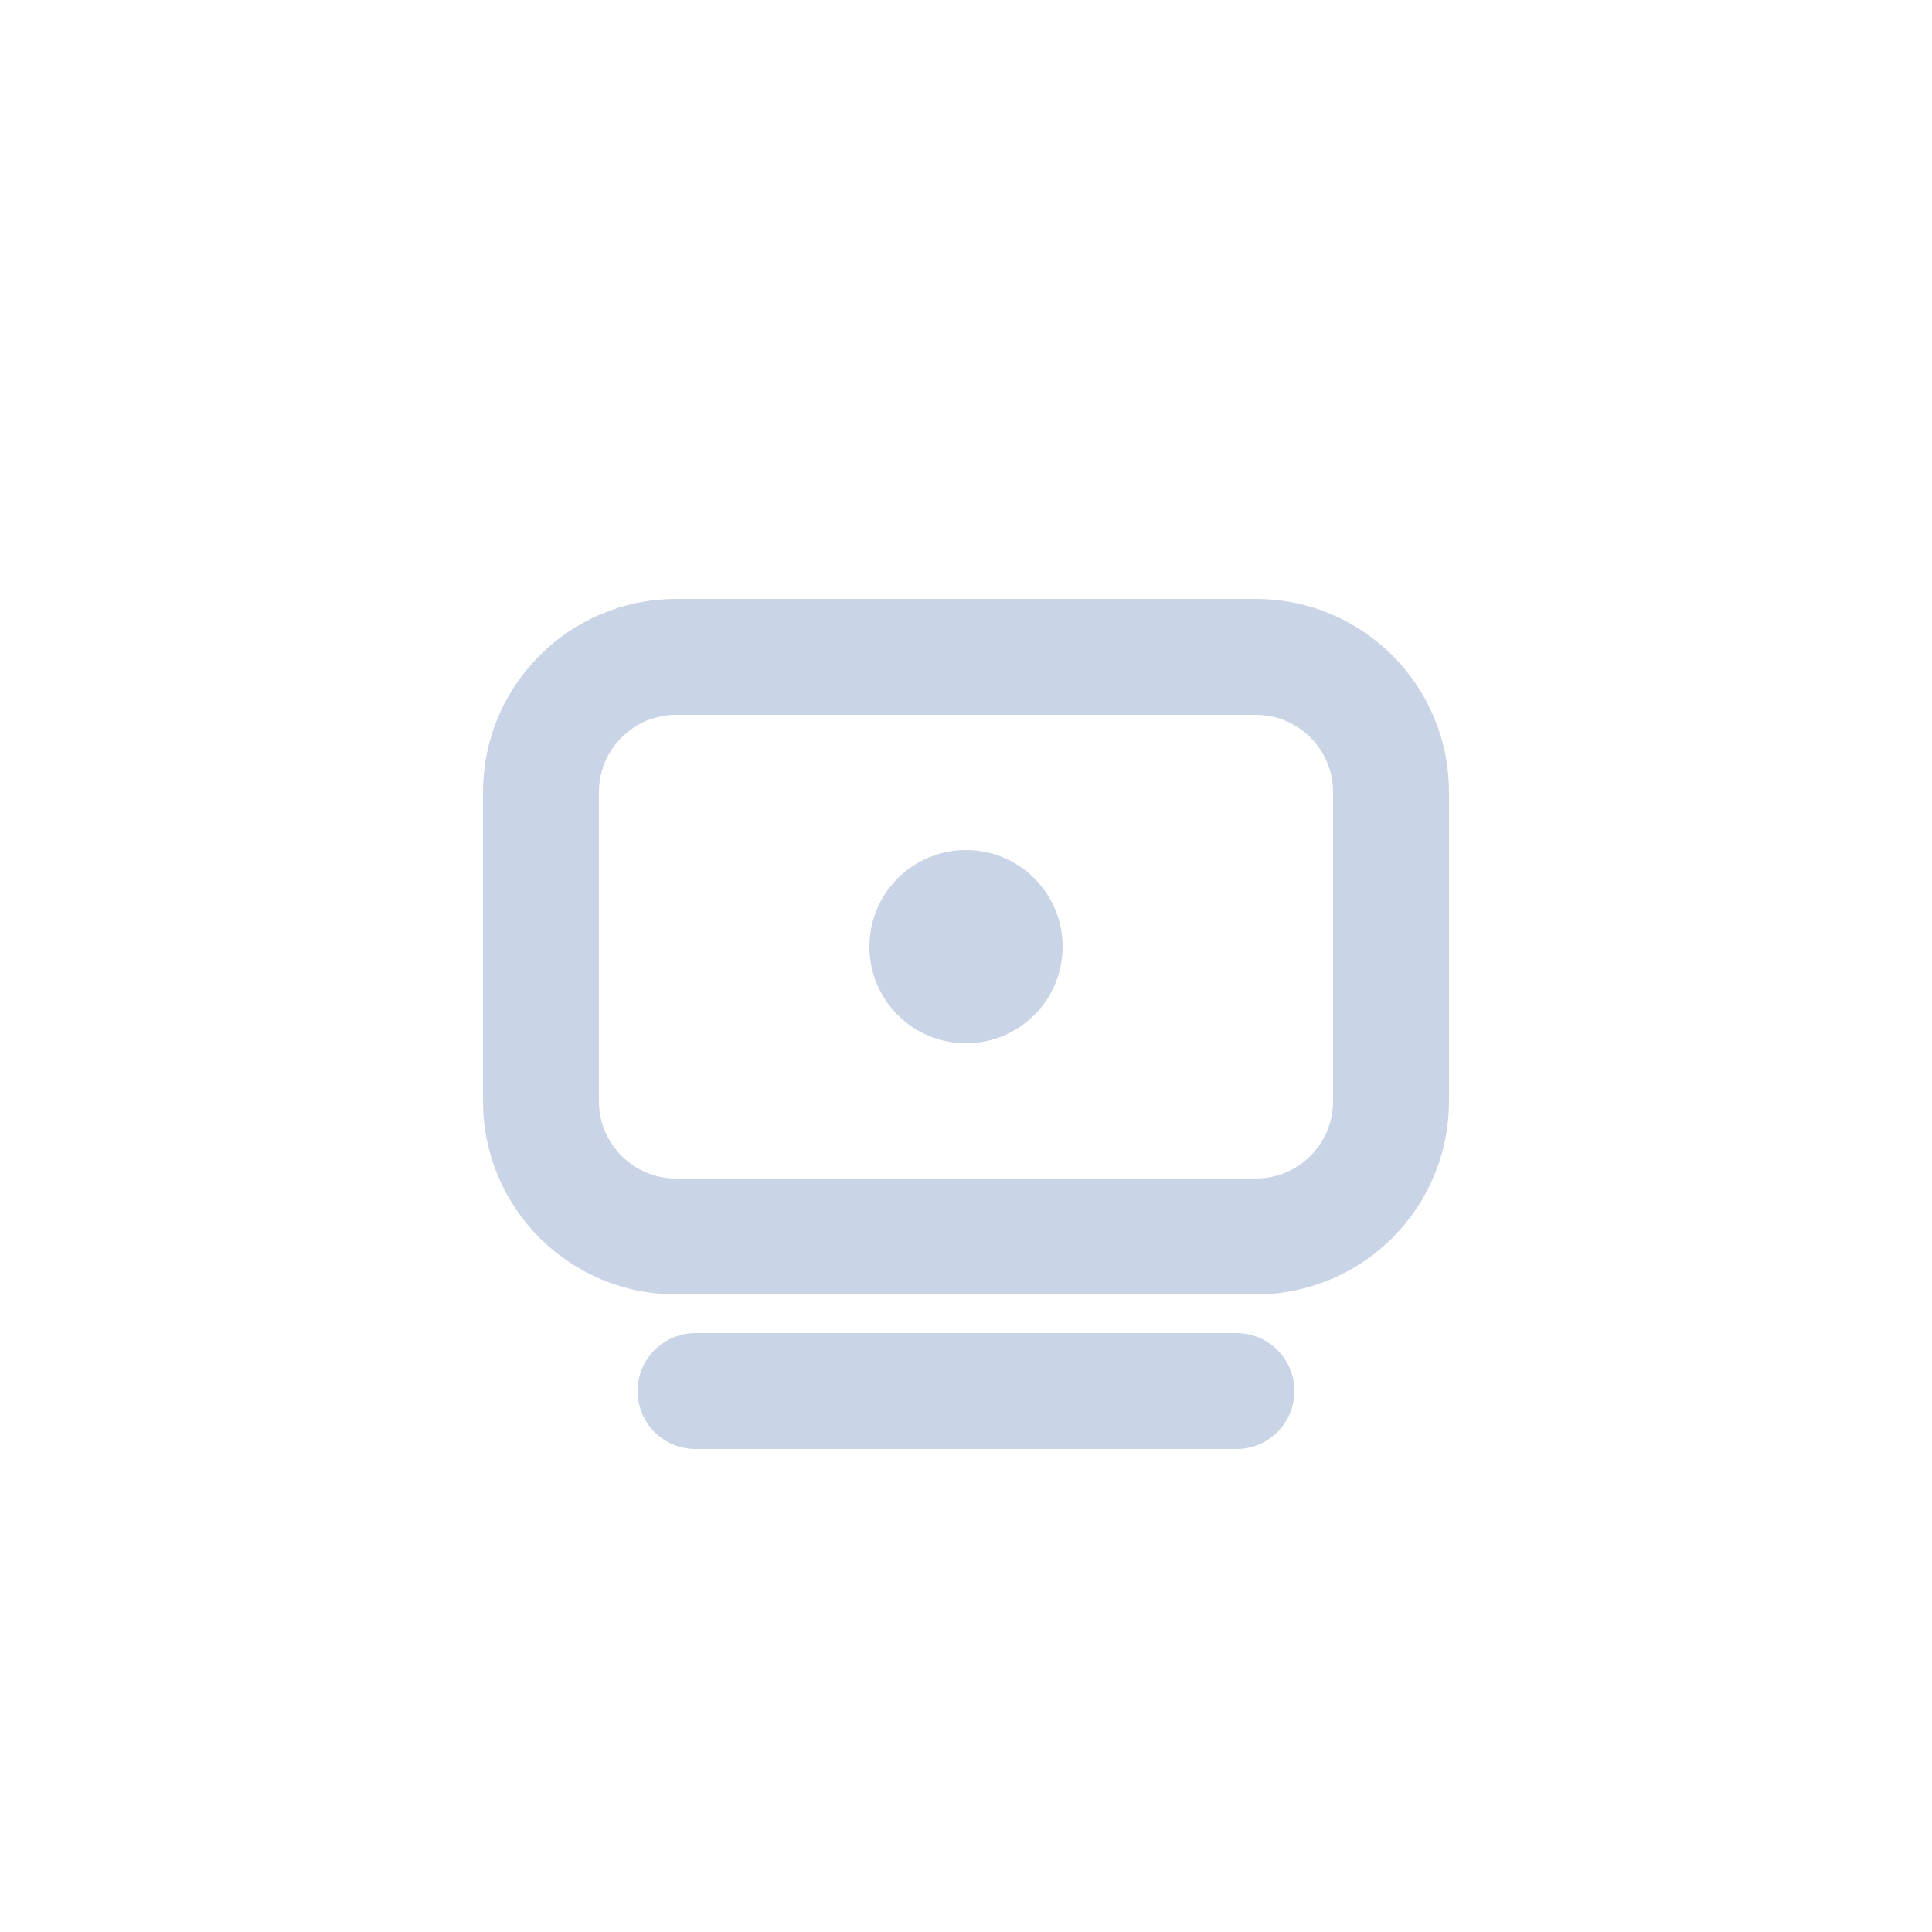
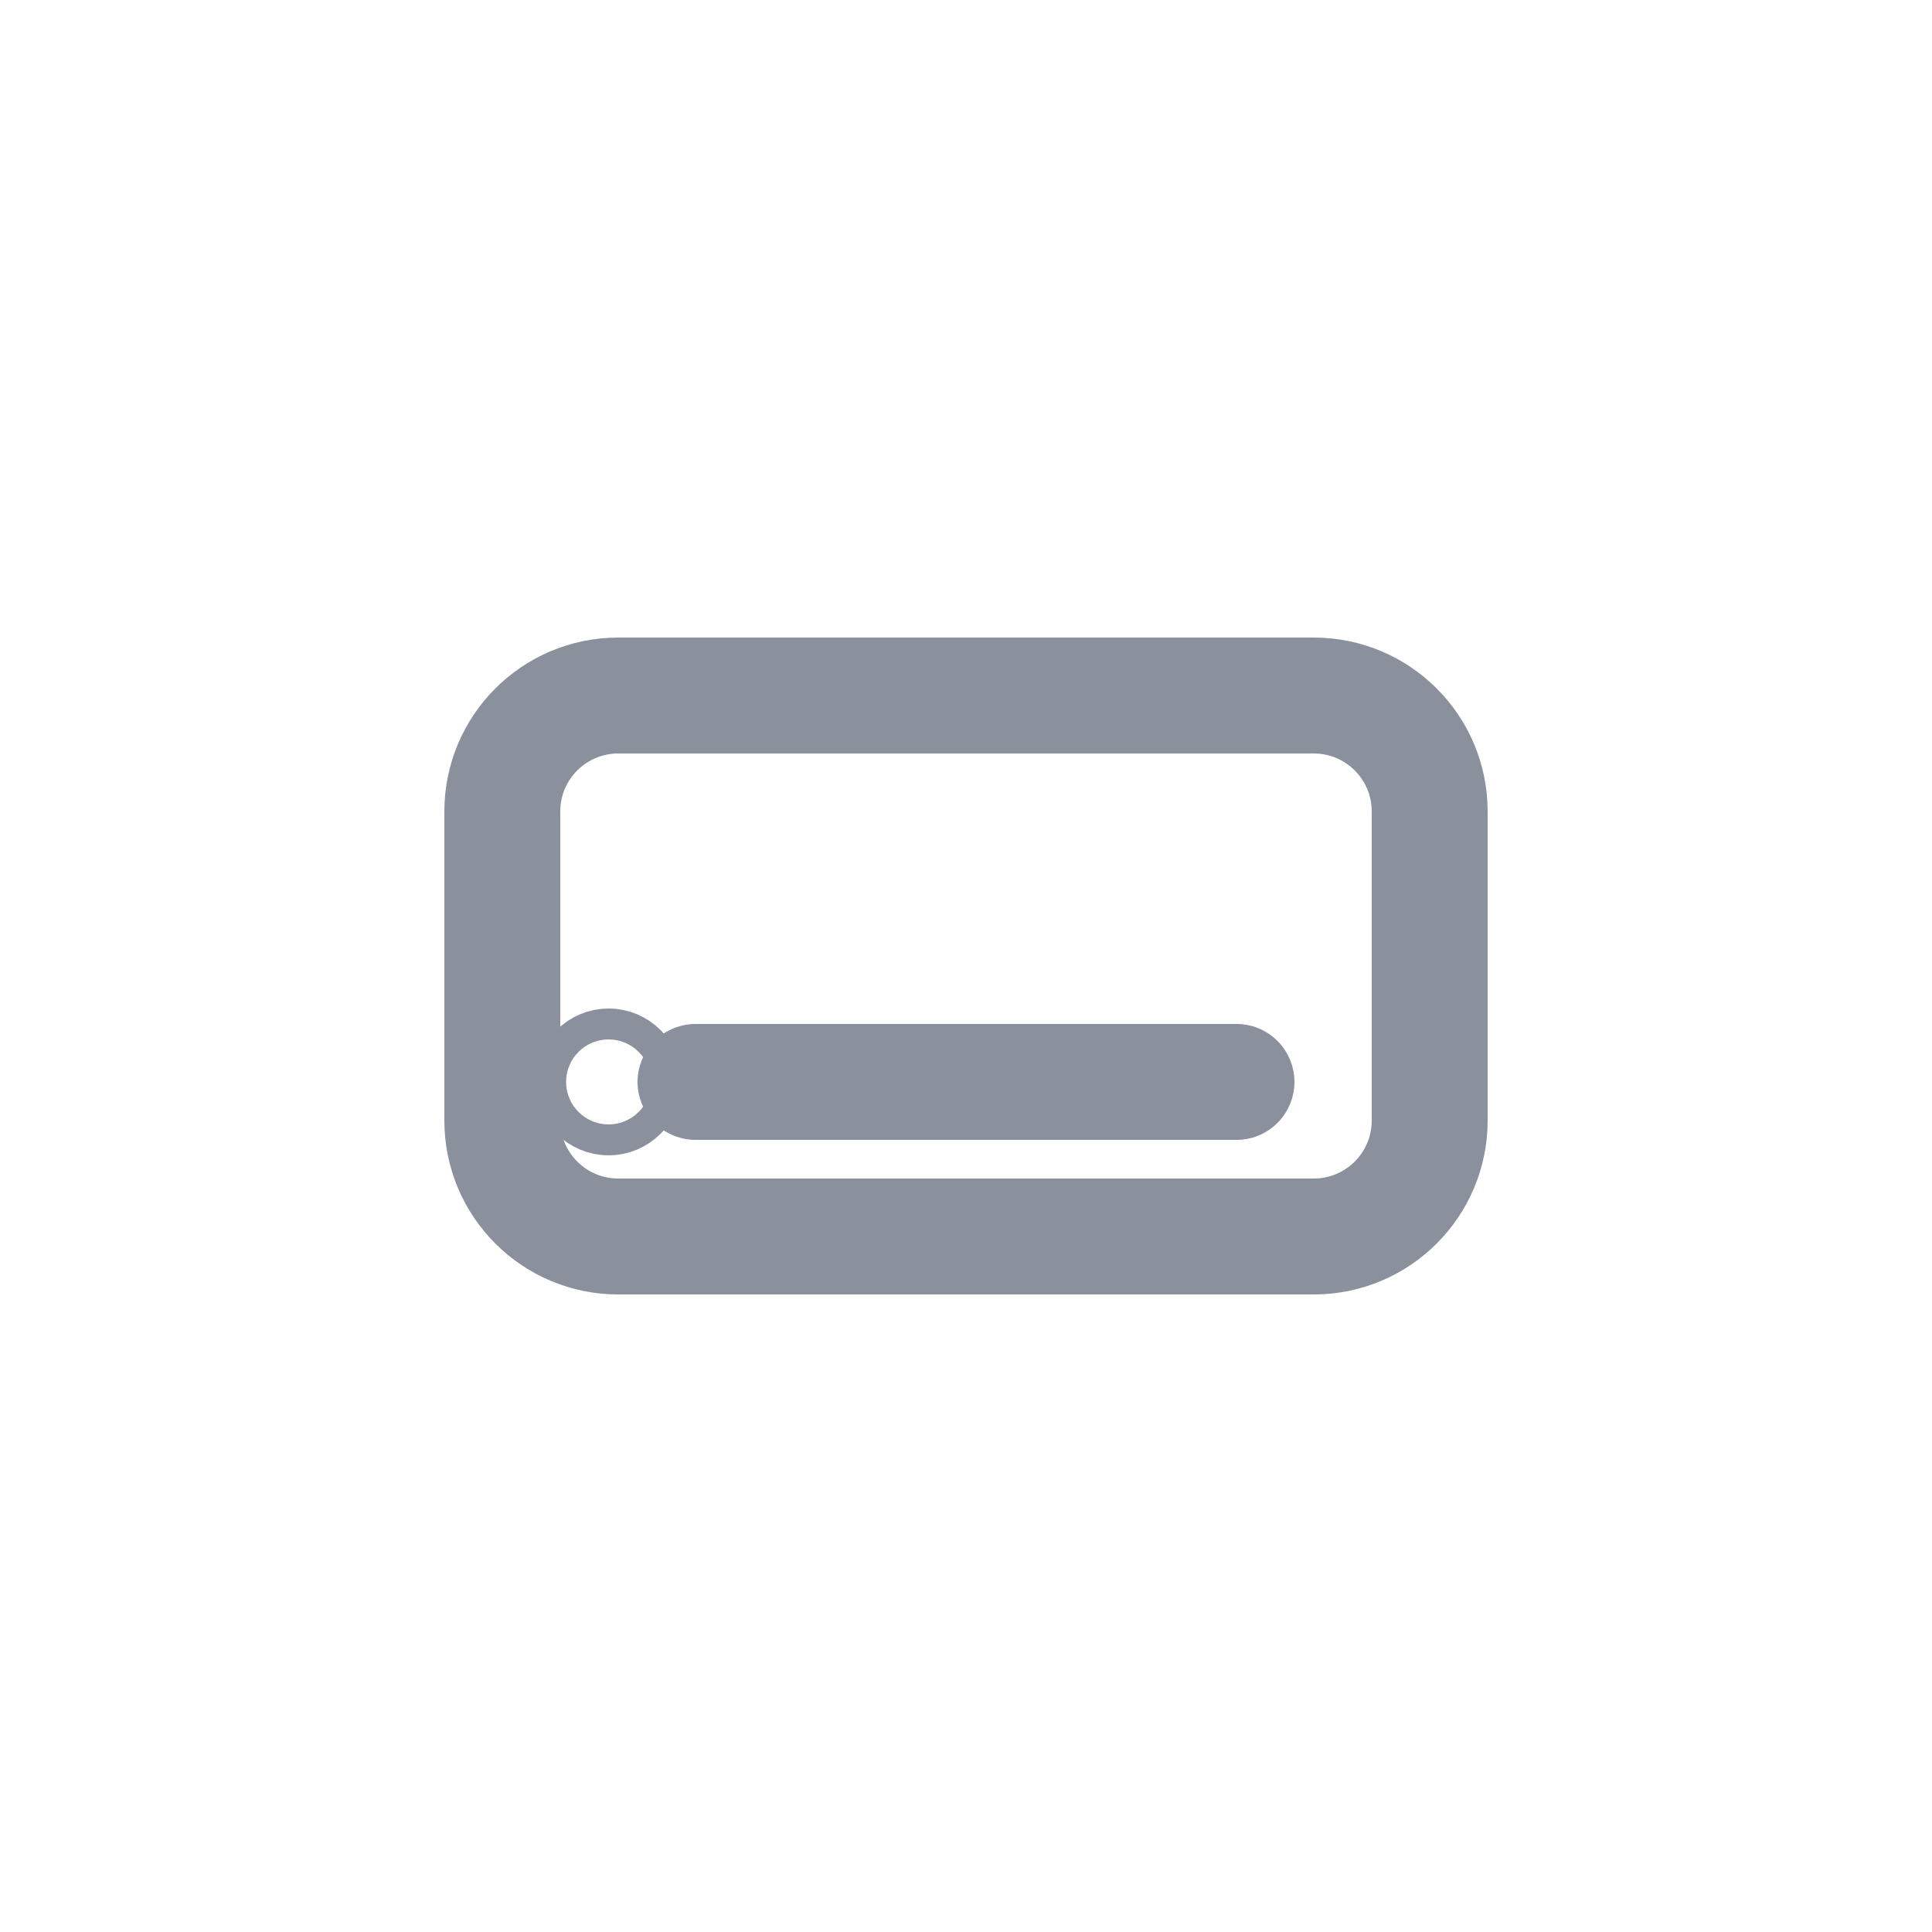
<svg xmlns="http://www.w3.org/2000/svg" viewBox="0 0 100 100">
-   <rect x="28" y="34" width="44" height="30" rx="7" stroke="#C9D4E6" stroke-width="6" stroke-linecap="round" stroke-linejoin="round" fill="none" />
-   <circle cx="50" cy="49" r="5" fill="#C9D4E6" />
-   <path d="M36 72 H64" stroke="#C9D4E6" stroke-width="6" stroke-linecap="round" stroke-linejoin="round" fill="none" />
+   <g fill="none" stroke="#8A909C" stroke-width="6" stroke-linecap="round" stroke-linejoin="round">
+     <rect x="26" y="36" width="48" height="28" rx="6" />
+     <path d="M36 56 H64" />
+     <circle cx="31.5" cy="56" r="0.8" />
+   </g>
</svg>
